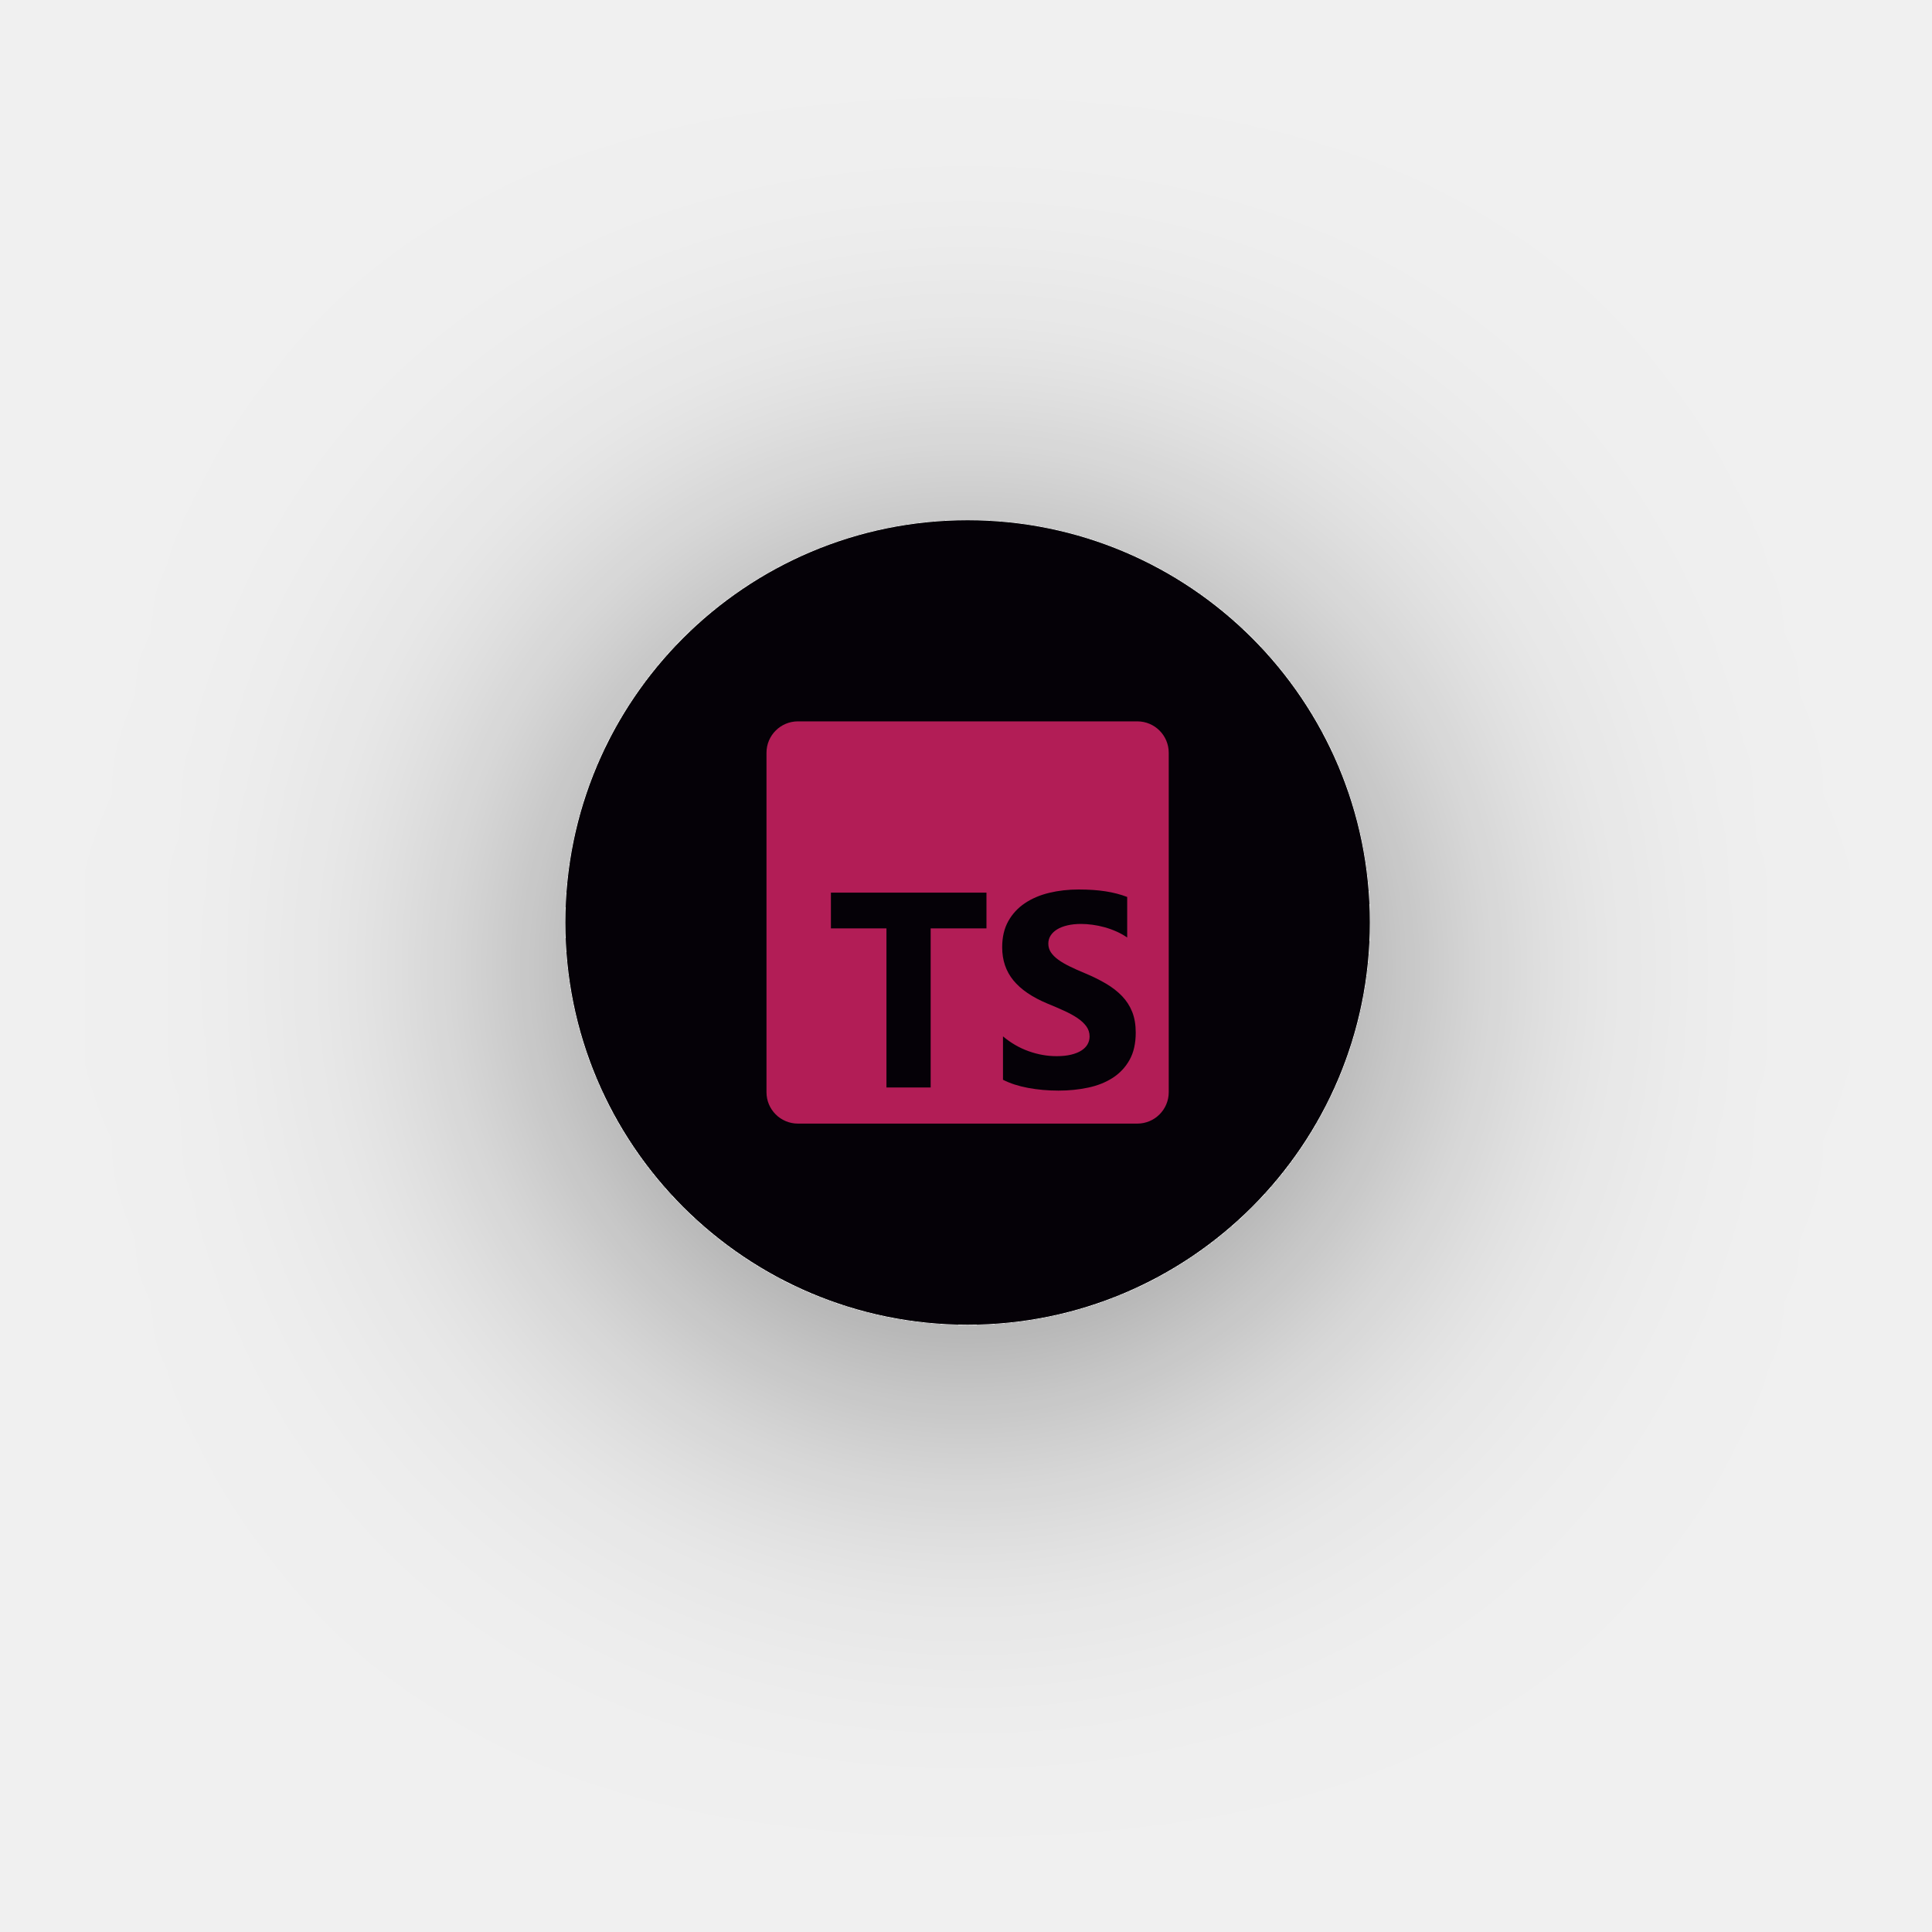
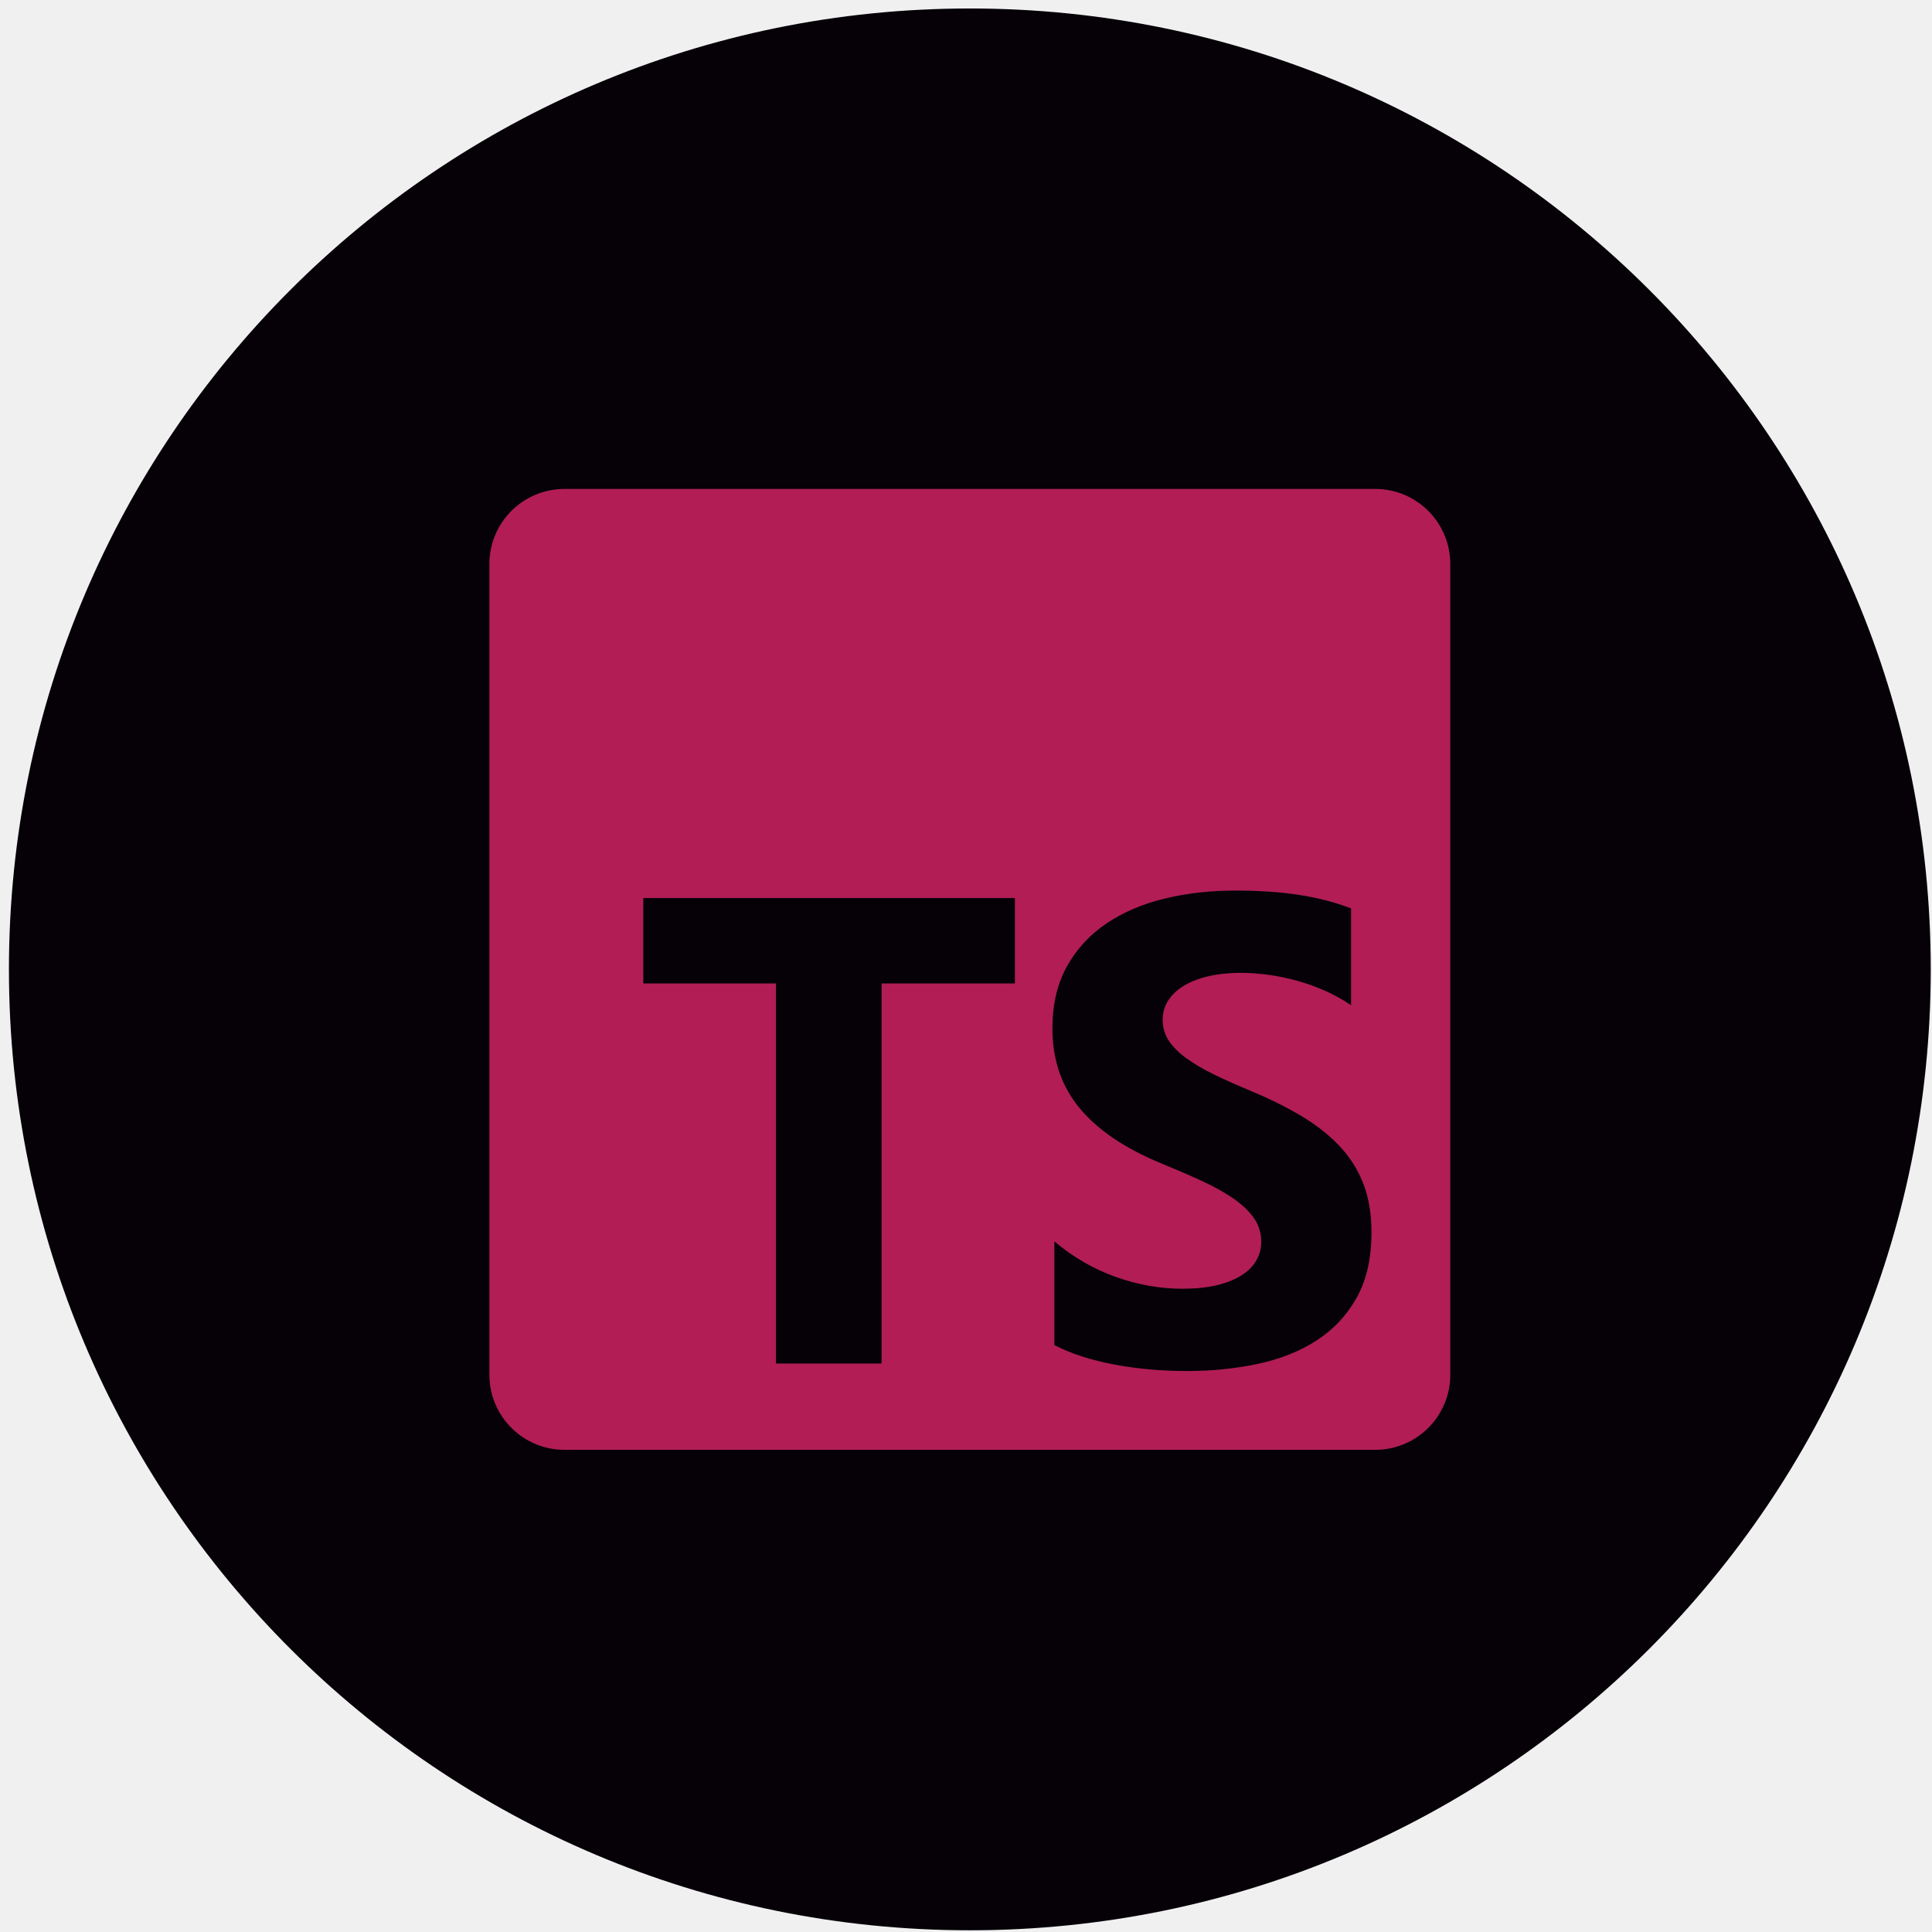
- <svg xmlns="http://www.w3.org/2000/svg" width="172" height="172" viewBox="0 0 172 172" fill="none">
-   <g filter="url(#filter0_d_110_752)">
-     <circle cx="86.143" cy="82.126" r="35.81" fill="#050107" />
-   </g>
-   <g clip-path="url(#clip0_110_752)">
-     <path fill-rule="evenodd" clip-rule="evenodd" d="M101.251 64.221H71.036C69.491 64.221 68.238 65.474 68.238 67.019V97.234C68.238 98.779 69.491 100.031 71.036 100.031H101.251C102.796 100.031 104.049 98.779 104.049 97.234V67.019C104.049 65.474 102.796 64.221 101.251 64.221ZM89.293 96.128V92.264C89.994 92.852 90.755 93.293 91.577 93.586C92.399 93.88 93.228 94.027 94.066 94.027C94.558 94.027 94.987 93.983 95.353 93.894C95.72 93.806 96.026 93.683 96.272 93.526C96.517 93.369 96.701 93.184 96.821 92.971C96.942 92.757 97.003 92.526 97.003 92.276C97.003 91.938 96.906 91.637 96.713 91.371C96.519 91.105 96.255 90.86 95.921 90.634C95.587 90.409 95.19 90.192 94.731 89.983C94.272 89.773 93.776 89.56 93.245 89.343C91.891 88.779 90.882 88.091 90.218 87.278C89.553 86.465 89.221 85.483 89.221 84.332C89.221 83.431 89.402 82.656 89.765 82.008C90.127 81.36 90.621 80.827 91.245 80.408C91.869 79.99 92.592 79.682 93.414 79.485C94.236 79.287 95.106 79.189 96.024 79.189C96.926 79.189 97.726 79.243 98.422 79.352C99.119 79.46 99.762 79.627 100.35 79.853V83.463C100.06 83.262 99.743 83.085 99.401 82.932C99.059 82.779 98.706 82.652 98.344 82.551C97.981 82.451 97.621 82.376 97.262 82.328C96.904 82.28 96.564 82.255 96.241 82.255C95.798 82.255 95.395 82.298 95.033 82.382C94.67 82.467 94.364 82.585 94.115 82.738C93.865 82.891 93.671 83.074 93.535 83.288C93.398 83.501 93.329 83.74 93.329 84.006C93.329 84.296 93.406 84.555 93.559 84.785C93.712 85.014 93.929 85.232 94.211 85.437C94.493 85.642 94.836 85.843 95.238 86.04C95.641 86.238 96.096 86.441 96.604 86.65C97.297 86.94 97.919 87.248 98.471 87.574C99.022 87.9 99.496 88.268 99.891 88.679C100.285 89.089 100.587 89.558 100.797 90.085C101.006 90.612 101.111 91.226 101.111 91.926C101.111 92.892 100.928 93.703 100.561 94.359C100.195 95.015 99.697 95.546 99.069 95.953C98.441 96.359 97.709 96.651 96.876 96.828C96.042 97.005 95.162 97.094 94.236 97.094C93.285 97.094 92.381 97.013 91.523 96.852C90.665 96.691 89.922 96.45 89.293 96.128ZM87.822 82.65H82.854V96.814H78.918V82.65H73.974V79.469H87.822V82.65Z" fill="#DD256B" fill-opacity="0.8" />
+ <svg xmlns="http://www.w3.org/2000/svg" width="72" height="72" viewBox="0 0 72 72" fill="none">
+   <circle cx="36.143" cy="36.126" r="35.81" fill="#050107" />
+   <g clip-path="url(#clip0_251_413)">
+     <path fill-rule="evenodd" clip-rule="evenodd" d="M51.251 18.221H21.036C19.491 18.221 18.238 19.474 18.238 21.019V51.234C18.238 52.779 19.491 54.031 21.036 54.031H51.251C52.796 54.031 54.048 52.779 54.048 51.234V21.019C54.048 19.474 52.796 18.221 51.251 18.221ZM39.293 50.128V46.264C39.994 46.852 40.755 47.293 41.577 47.586C42.399 47.88 43.228 48.027 44.066 48.027C44.558 48.027 44.987 47.983 45.353 47.894C45.72 47.806 46.026 47.683 46.272 47.526C46.517 47.369 46.701 47.184 46.821 46.971C46.942 46.758 47.003 46.526 47.003 46.276C47.003 45.938 46.906 45.637 46.713 45.371C46.519 45.105 46.255 44.86 45.921 44.634C45.587 44.409 45.19 44.192 44.731 43.983C44.272 43.773 43.776 43.56 43.245 43.343C41.891 42.779 40.882 42.091 40.218 41.278C39.553 40.465 39.221 39.483 39.221 38.332C39.221 37.431 39.402 36.656 39.765 36.008C40.127 35.36 40.62 34.827 41.245 34.408C41.869 33.99 42.592 33.682 43.414 33.485C44.236 33.287 45.105 33.189 46.024 33.189C46.926 33.189 47.726 33.243 48.422 33.352C49.119 33.46 49.762 33.627 50.35 33.853V37.463C50.06 37.262 49.743 37.084 49.401 36.932C49.059 36.779 48.706 36.652 48.344 36.551C47.981 36.45 47.621 36.376 47.262 36.328C46.904 36.28 46.564 36.255 46.241 36.255C45.798 36.255 45.395 36.298 45.033 36.382C44.67 36.467 44.364 36.585 44.115 36.738C43.865 36.891 43.672 37.074 43.535 37.288C43.398 37.501 43.329 37.74 43.329 38.006C43.329 38.296 43.406 38.555 43.559 38.785C43.712 39.014 43.929 39.232 44.211 39.437C44.493 39.642 44.836 39.843 45.238 40.041C45.641 40.238 46.096 40.441 46.604 40.65C47.297 40.94 47.919 41.248 48.471 41.574C49.023 41.9 49.496 42.268 49.891 42.679C50.285 43.089 50.587 43.558 50.797 44.085C51.006 44.612 51.111 45.226 51.111 45.926C51.111 46.892 50.928 47.703 50.561 48.359C50.195 49.015 49.697 49.547 49.069 49.953C48.441 50.359 47.709 50.651 46.876 50.828C46.042 51.005 45.162 51.094 44.236 51.094C43.285 51.094 42.381 51.013 41.523 50.852C40.665 50.691 39.922 50.45 39.293 50.128ZM37.822 36.65H32.854V50.814H28.918V36.65H23.974V33.468H37.822V36.65Z" fill="#DD256B" fill-opacity="0.8" />
  </g>
  <defs>
-     <filter id="filter0_d_110_752" x="0.333" y="0.316" width="171.62" height="171.62" filterUnits="userSpaceOnUse" color-interpolation-filters="sRGB">
-       <feFlood flood-opacity="0" result="BackgroundImageFix" />
-       <feColorMatrix in="SourceAlpha" type="matrix" values="0 0 0 0 0 0 0 0 0 0 0 0 0 0 0 0 0 0 127 0" result="hardAlpha" />
-       <feOffset dy="4" />
-       <feGaussianBlur stdDeviation="25" />
-       <feComposite in2="hardAlpha" operator="out" />
-       <feColorMatrix type="matrix" values="0 0 0 0 0 0 0 0 0 0 0 0 0 0 0 0 0 0 0.5 0" />
-       <feBlend mode="normal" in2="BackgroundImageFix" result="effect1_dropShadow_110_752" />
-       <feBlend mode="normal" in="SourceGraphic" in2="effect1_dropShadow_110_752" result="shape" />
-     </filter>
-     <clipPath id="clip0_110_752">
-       <rect width="35.81" height="35.81" fill="white" transform="translate(68.2383 64.2212)" />
+     <clipPath id="clip0_251_413">
+       <rect width="35.81" height="35.81" fill="white" transform="translate(18.2383 18.2212)" />
    </clipPath>
  </defs>
</svg>
